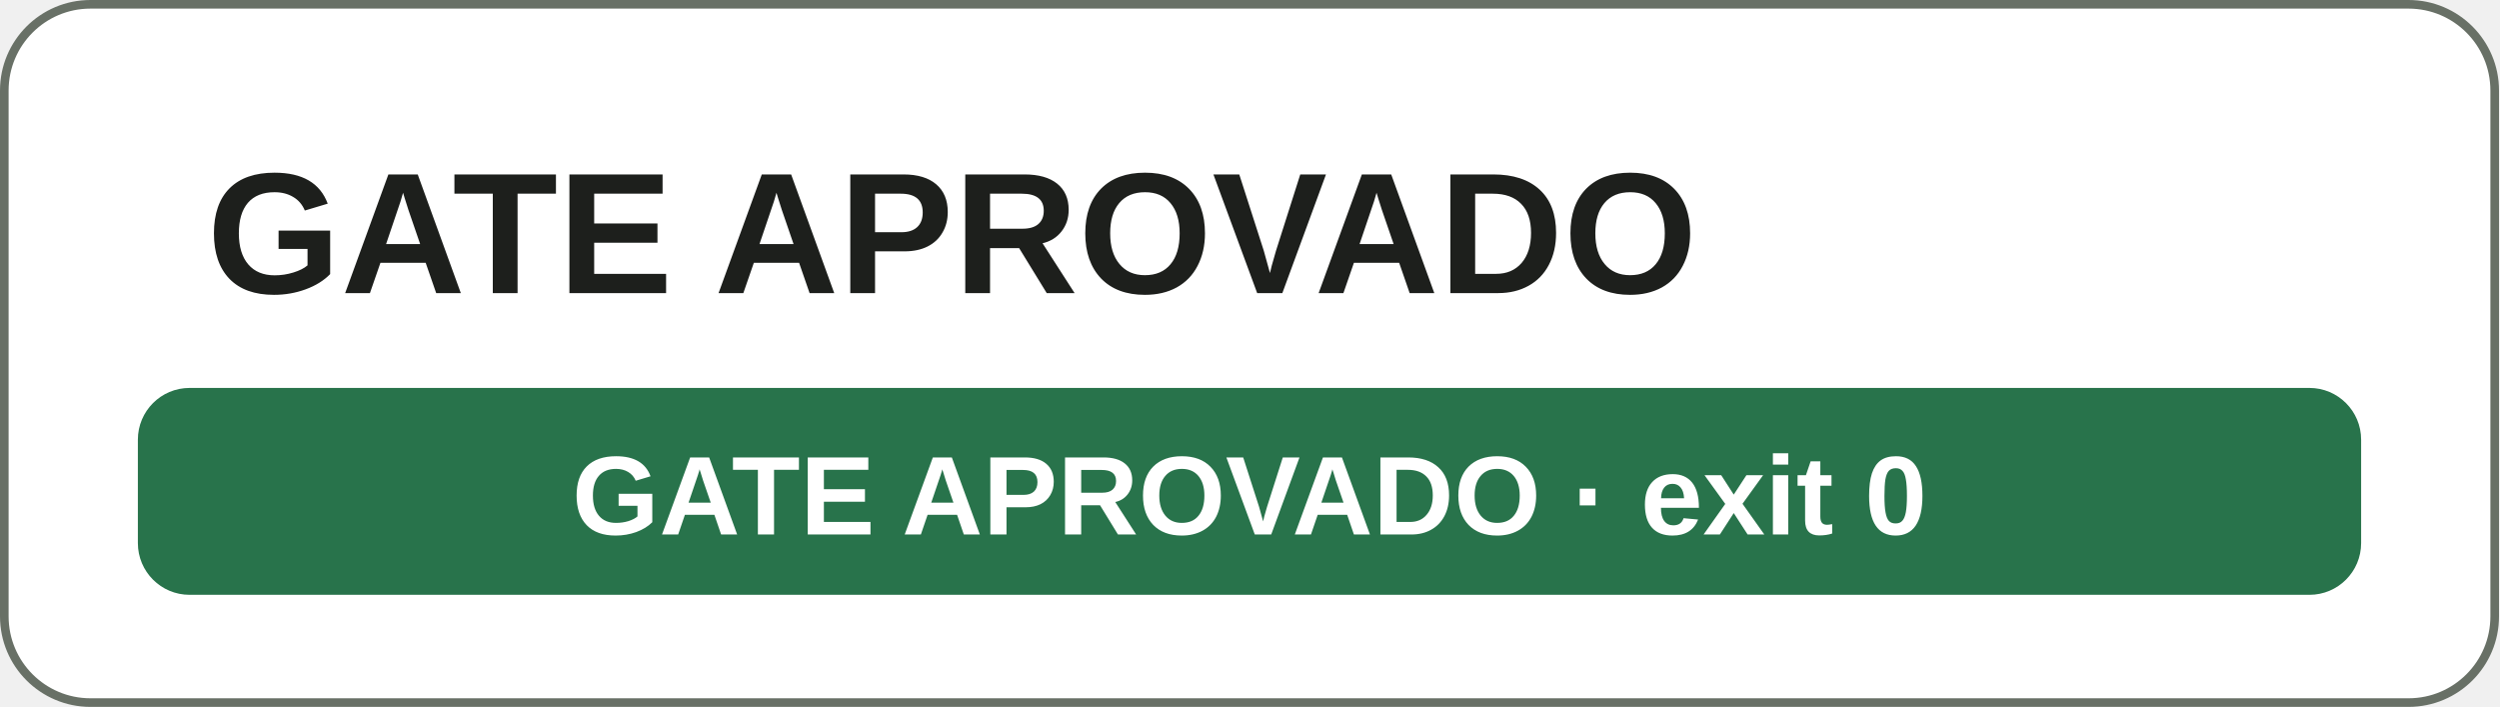
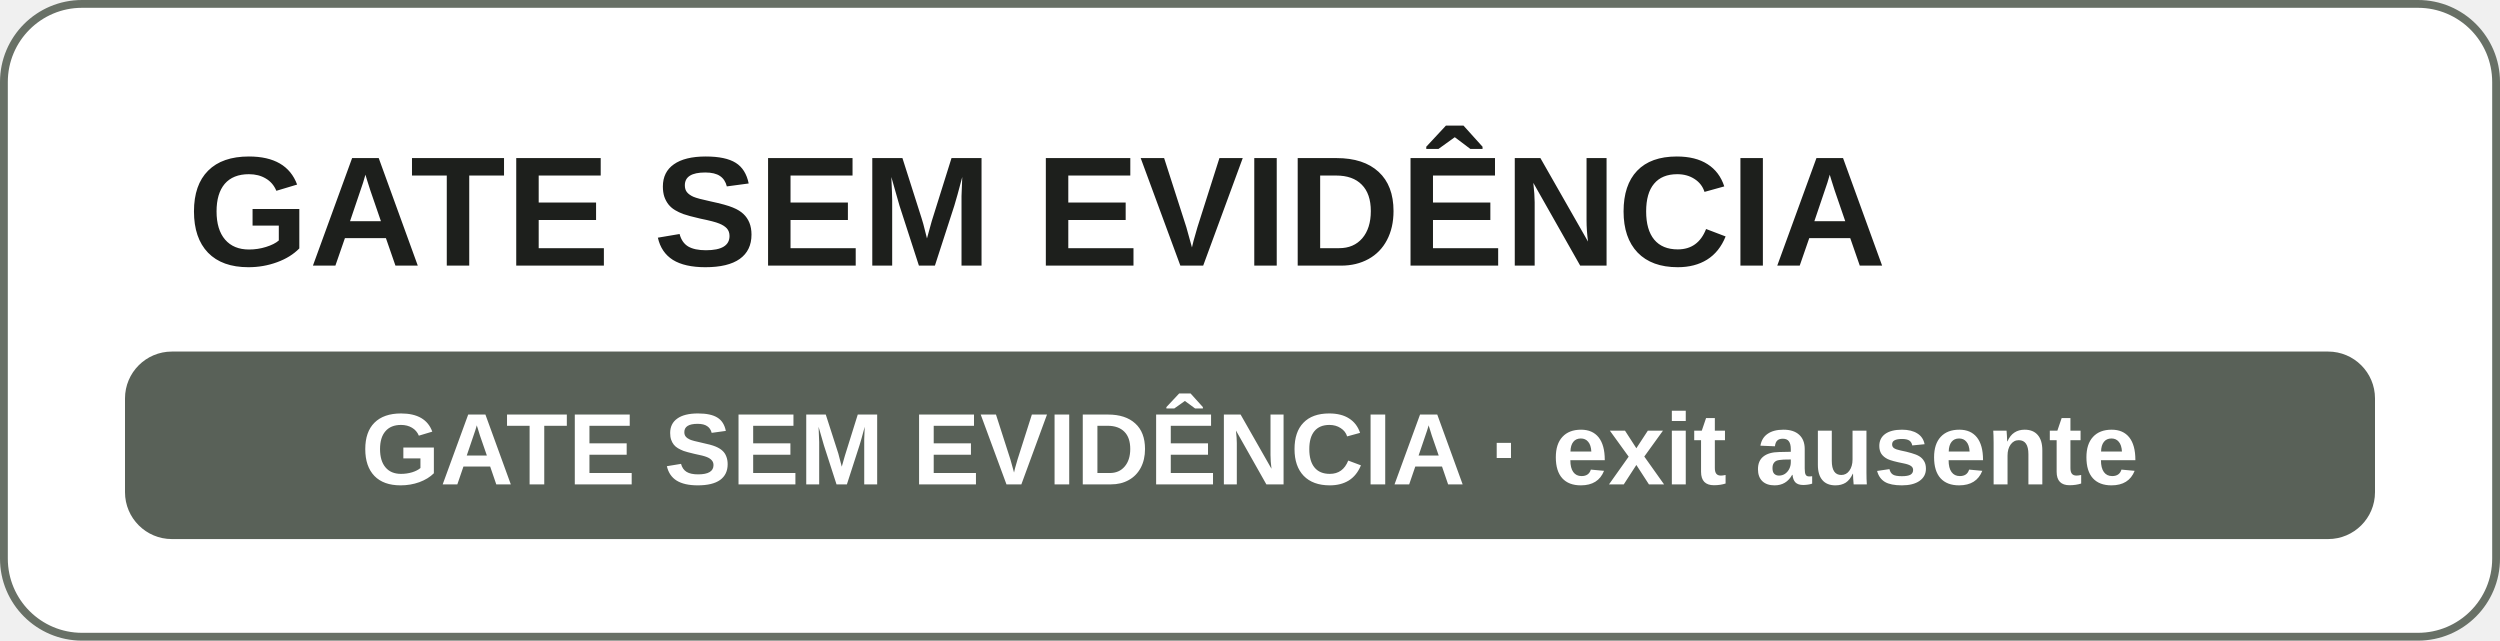
- <svg xmlns="http://www.w3.org/2000/svg" width="290" height="82" viewBox="0 0 290 82" role="img" aria-label="GATE APROVADO" font-family="Arial, Helvetica, sans-serif">
-   <rect x="0.5" y="0.5" width="289" height="81" rx="10" fill="#ffffff" stroke="#687066" />
-   <text x="24" y="34" font-size="20" font-weight="700" fill="#1d1f1c">GATE APROVADO</text>
-   <rect x="16" y="45" width="258" height="24" rx="6" fill="#28734b" />
-   <text x="145" y="62" text-anchor="middle" font-size="13" font-weight="700" fill="#ffffff">GATE APROVADO · exit 0</text>
+ <svg xmlns="http://www.w3.org/2000/svg" width="320" height="82" viewBox="0 0 320 82" role="img" aria-label="GATE SEM EVIDÊNCIA" font-family="Arial, Helvetica, sans-serif">
+   <rect x="0.5" y="0.5" width="319" height="81" rx="10" fill="#ffffff" stroke="#687066" />
+   <text x="24" y="34" font-size="20" font-weight="700" fill="#1d1f1c">GATE SEM EVIDÊNCIA</text>
+   <rect x="16" y="45" width="288" height="24" rx="6" fill="#596158" />
+   <text x="160" y="62" text-anchor="middle" font-size="13" font-weight="700" fill="#ffffff">GATE SEM EVIDÊNCIA · exit ausente</text>
</svg>
